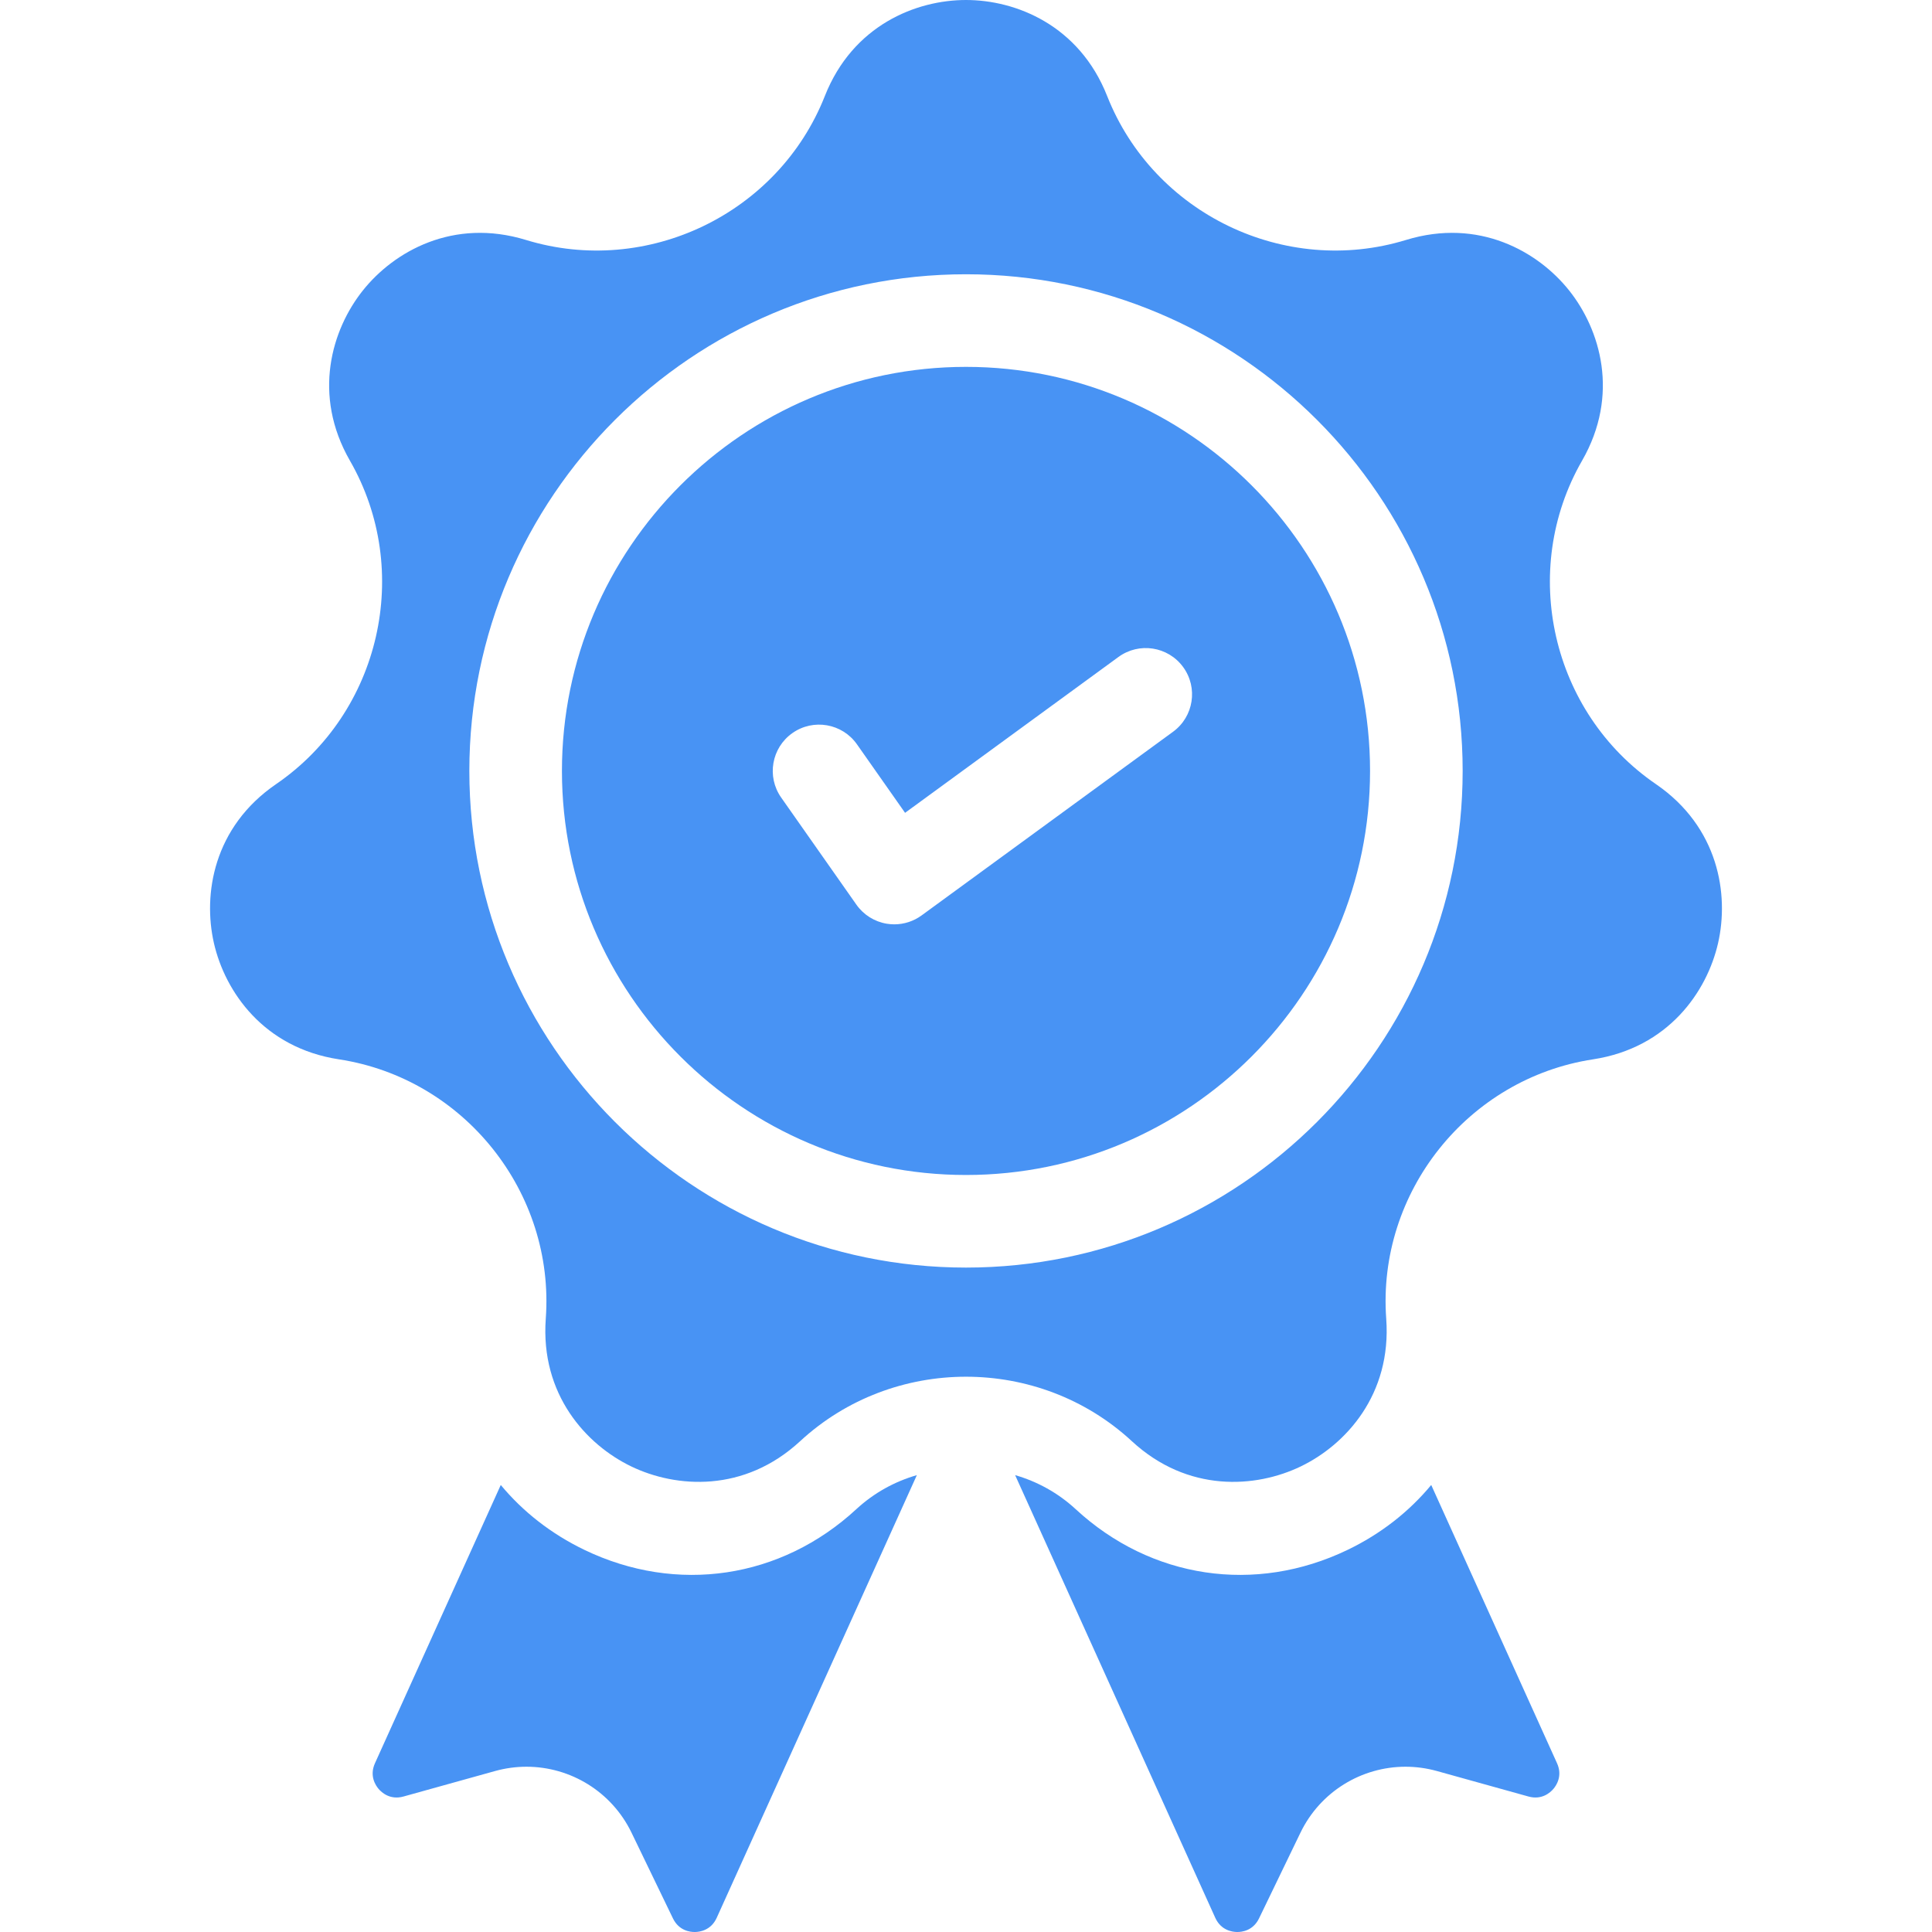
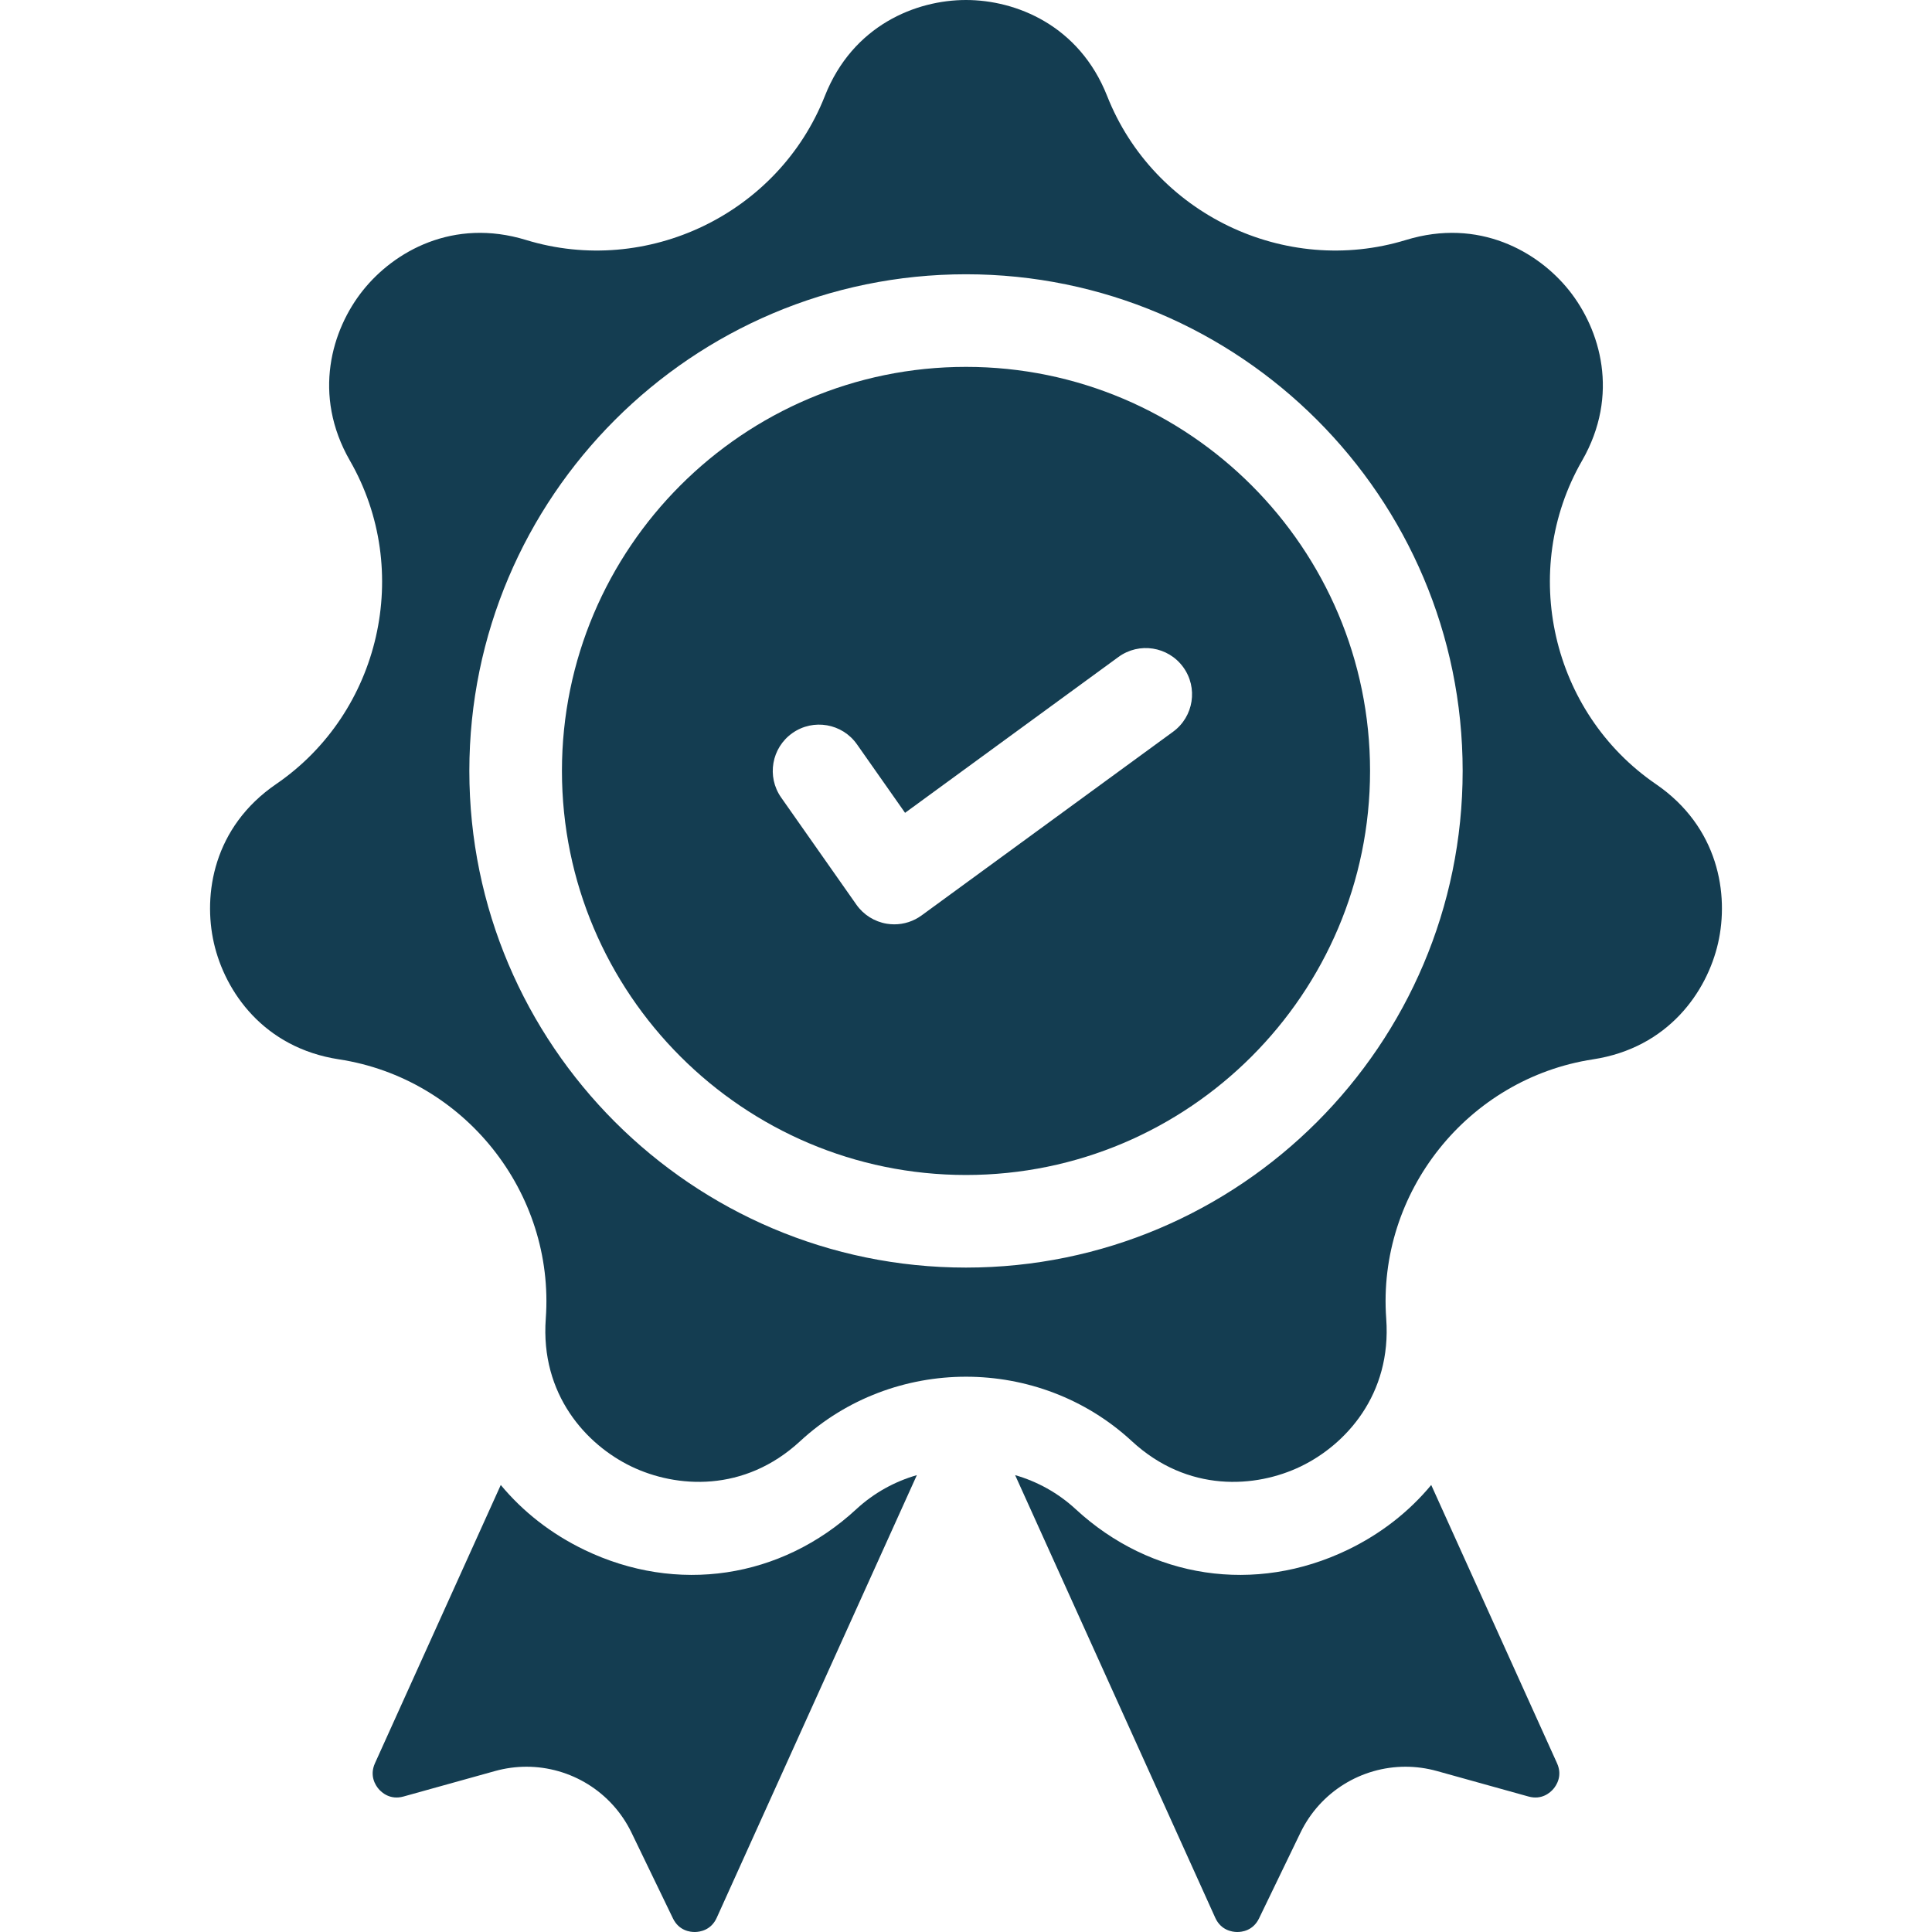
- <svg xmlns="http://www.w3.org/2000/svg" version="1.1" id="Layer_1" x="0px" y="0px" viewBox="0 0 512 512" style="enable-background:new 0 0 512 512;" xml:space="preserve" fill="#4893f4">
+ <svg xmlns="http://www.w3.org/2000/svg" version="1.1" id="Layer_1" x="0px" y="0px" viewBox="0 0 512 512" style="enable-background:new 0 0 512 512;" xml:space="preserve" fill="#143d51">
  <g>
    <g>
      <path d="M226.932,399.948c-19.96,18.445-47.567,22.576-72.053,10.786c-8.852-4.263-16.322-10.149-22.17-17.199l-33.341,73.744    c-1.517,3.355,0.177,5.884,0.975,6.815c0.798,0.93,3.039,2.989,6.585,2.003l24.272-6.756c2.766-0.769,5.562-1.14,8.319-1.14    c11.631,0,22.578,6.583,27.849,17.492l10.962,22.685c1.601,3.315,4.604,3.646,5.854,3.621c1.226-0.016,4.242-0.414,5.758-3.769    l53.033-117.304C237.148,392.603,231.63,395.606,226.932,399.948z" />
    </g>
  </g>
  <g>
    <g>
      <path d="M412.631,467.279l-33.341-73.744c-5.848,7.051-13.318,12.937-22.17,17.199c-24.487,11.79-52.093,7.659-72.053-10.786    c-4.698-4.342-10.216-7.345-16.045-9.022l53.033,117.304c1.517,3.356,4.533,3.753,5.758,3.769c1.25,0.025,4.253-0.306,5.854-3.621    l10.962-22.685c5.27-10.909,16.218-17.492,27.849-17.492c2.757,0,5.554,0.371,8.319,1.14l24.272,6.756    c3.546,0.987,5.788-1.072,6.585-2.003C412.454,473.162,414.148,470.633,412.631,467.279z" />
    </g>
  </g>
  <g>
    <g>
      <path d="M438.821,207.791c-27.69-18.96-36.282-56.605-19.56-85.702c10.051-17.491,4.82-34.775-3.427-45.118    c-8.248-10.34-23.936-19.285-43.223-13.38c-32.084,9.827-66.877-6.925-79.201-38.141C286.002,6.686,269.227,0,256,0    c-13.227,0-30.002,6.686-37.41,25.451c-12.324,31.217-47.114,47.967-79.201,38.141c-19.289-5.904-34.974,3.039-43.223,13.38    c-8.247,10.343-13.478,27.625-3.427,45.118c16.722,29.096,8.13,66.742-19.56,85.702c-16.646,11.399-19.431,29.24-16.489,42.136    c2.942,12.896,13.194,27.761,33.137,30.808c33.174,5.068,57.248,35.256,54.809,68.727c-1.468,20.121,10.745,33.423,22.662,39.163    c11.918,5.739,29.932,6.995,44.748-6.698c12.322-11.387,28.141-17.083,43.953-17.083c15.818,0,31.628,5.693,43.952,17.083    c14.818,13.694,32.833,12.438,44.75,6.698c11.917-5.739,24.129-19.041,22.662-39.162c-2.439-33.471,21.635-63.659,54.809-68.728    c19.943-3.047,30.193-17.913,33.137-30.808C458.252,237.03,455.465,219.189,438.821,207.791z M256,335.923    c-72.575,0-131.619-59.044-131.619-131.619S183.424,72.684,256,72.684c72.576,0,131.619,59.044,131.619,131.619    C387.618,276.878,328.575,335.923,256,335.923z" />
    </g>
  </g>
  <g>
    <g>
      <path d="M255.999,97.225c-59.044,0-107.079,48.036-107.079,107.079c0,59.043,48.034,107.079,107.079,107.079    s107.079-48.036,107.079-107.079S315.043,97.225,255.999,97.225z M310.874,193.922l-66.642,48.675    c-2.115,1.545-4.653,2.362-7.237,2.362c-0.666,0-1.335-0.054-2.001-0.164c-3.249-0.537-6.147-2.358-8.041-5.054l-19.934-28.382    c-3.895-5.547-2.556-13.2,2.989-17.095c5.546-3.895,13.198-2.557,17.094,2.989l12.75,18.154l56.548-41.302    c5.473-3.995,13.15-2.803,17.146,2.671C317.543,182.248,316.346,189.924,310.874,193.922z" />
    </g>
  </g>
  <g>
</g>
  <g>
</g>
  <g>
</g>
  <g>
</g>
  <g>
</g>
  <g>
</g>
  <g>
</g>
  <g>
</g>
  <g>
</g>
  <g>
</g>
  <g>
</g>
  <g>
</g>
  <g>
</g>
  <g>
</g>
  <g>
</g>
</svg>
